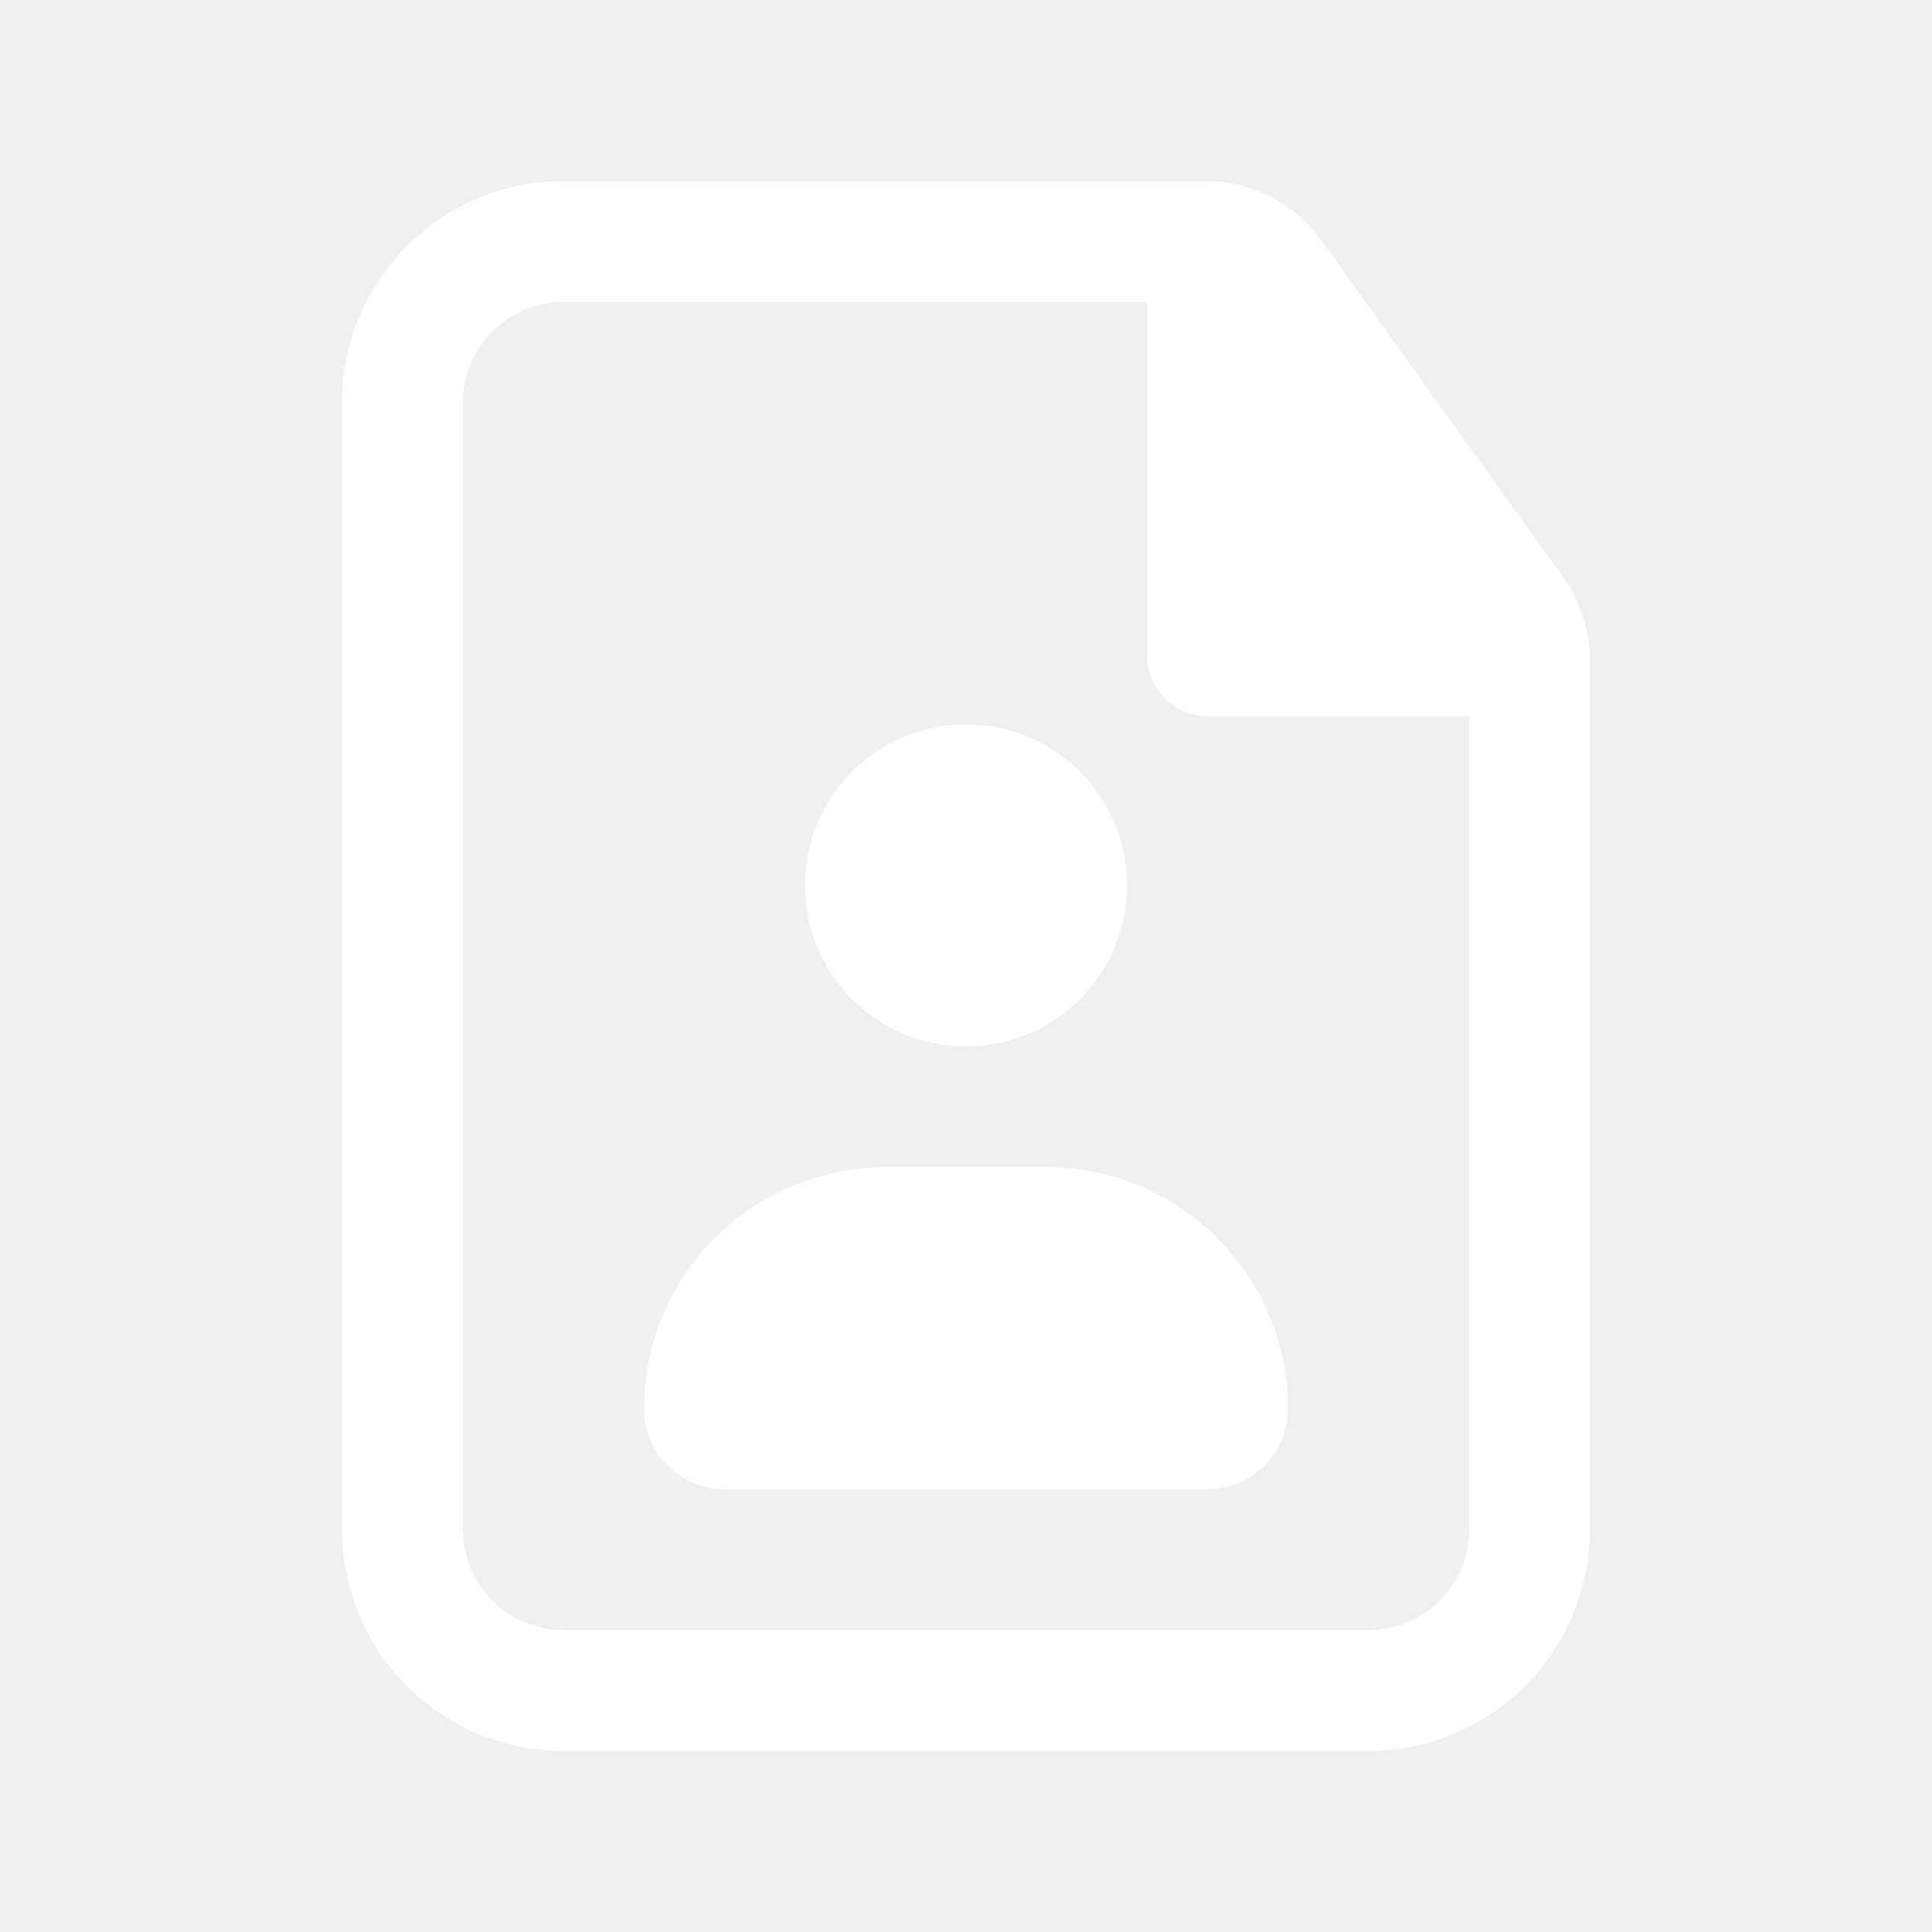
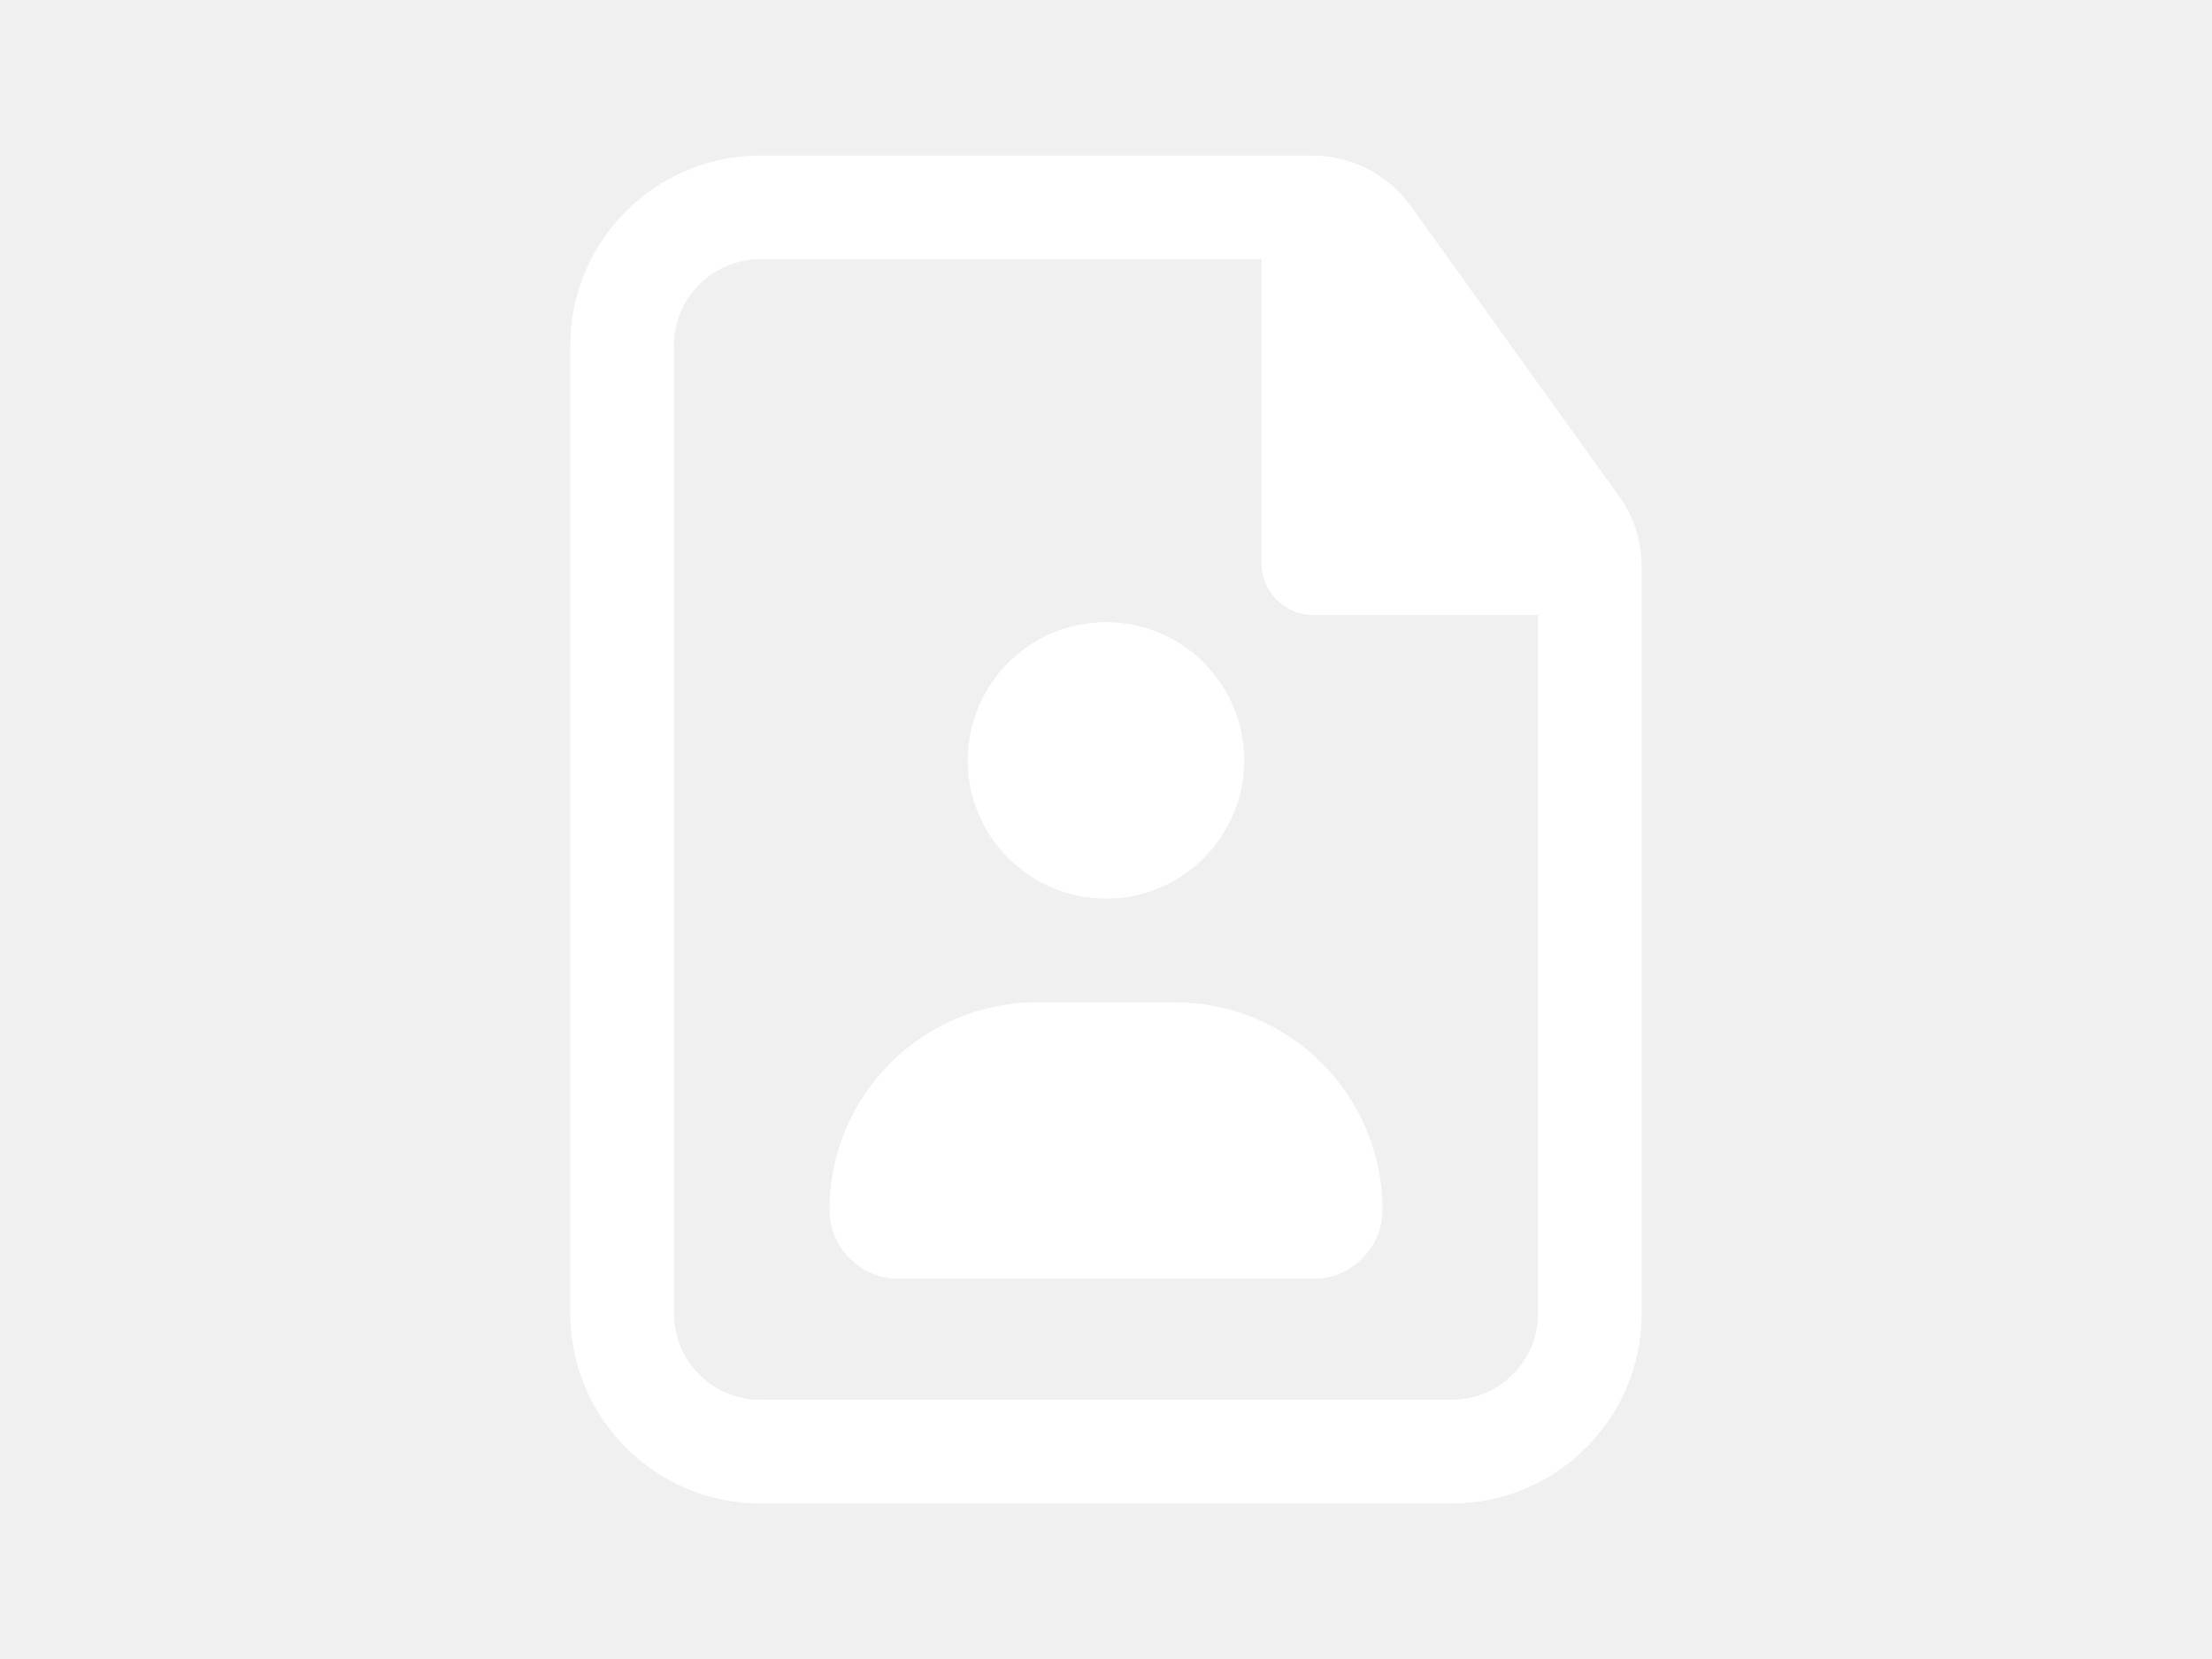
- <svg xmlns="http://www.w3.org/2000/svg" width="24" height="24" viewBox="0 0 24 24" fill="none">
-   <path d="M12 9C10.895 9 10 9.895 10 11C10 12.105 10.895 13 12 13C13.105 13 14 12.105 14 11C14 9.895 13.105 9 12 9Z" fill="white" />
-   <path d="M8 17.5C8 15.843 9.343 14.5 11 14.5H13C14.657 14.5 16 15.843 16 17.5C16 18.052 15.552 18.5 15 18.5H9C8.448 18.5 8 18.052 8 17.5Z" fill="white" />
-   <path fill-rule="evenodd" clip-rule="evenodd" d="M7 2.25C5.481 2.25 4.25 3.481 4.25 5V19C4.25 20.519 5.481 21.75 7 21.75H17C18.519 21.75 19.75 20.519 19.75 19V8.198C19.75 7.832 19.635 7.475 19.422 7.177L16.409 2.98C16.08 2.522 15.551 2.25 14.987 2.25H7ZM5.75 5C5.75 4.31 6.31 3.75 7 3.75H14.25V8.147C14.25 8.561 14.586 8.897 15 8.897H18.25V19C18.25 19.69 17.69 20.25 17 20.25H7C6.31 20.25 5.75 19.69 5.75 19V5Z" fill="white" />
+ <svg xmlns="http://www.w3.org/2000/svg" width="16" height="12" viewBox="0 0 16 12" fill="none">
+   <path d="M8 4.5C7.448 4.5 7 4.948 7 5.5C7 6.052 7.448 6.5 8 6.5C8.552 6.5 9 6.052 9 5.5C9 4.948 8.552 4.5 8 4.5Z" fill="white" />
+   <path d="M6 8.75C6 7.922 6.672 7.25 7.5 7.25H8.5C9.328 7.25 10 7.922 10 8.75C10 9.026 9.776 9.25 9.5 9.25H6.5C6.224 9.25 6 9.026 6 8.75Z" fill="white" />
+   <path fill-rule="evenodd" clip-rule="evenodd" d="M5.5 1.125C4.741 1.125 4.125 1.741 4.125 2.5V9.5C4.125 10.259 4.741 10.875 5.5 10.875H10.5C11.259 10.875 11.875 10.259 11.875 9.5V4.099C11.875 3.916 11.818 3.737 11.711 3.589L10.204 1.49C10.04 1.261 9.775 1.125 9.493 1.125H5.5ZM4.875 2.5C4.875 2.155 5.155 1.875 5.5 1.875H9.125V4.074C9.125 4.281 9.293 4.449 9.5 4.449H11.125V9.5C11.125 9.845 10.845 10.125 10.5 10.125H5.5C5.155 10.125 4.875 9.845 4.875 9.5V2.5Z" fill="white" />
</svg>
